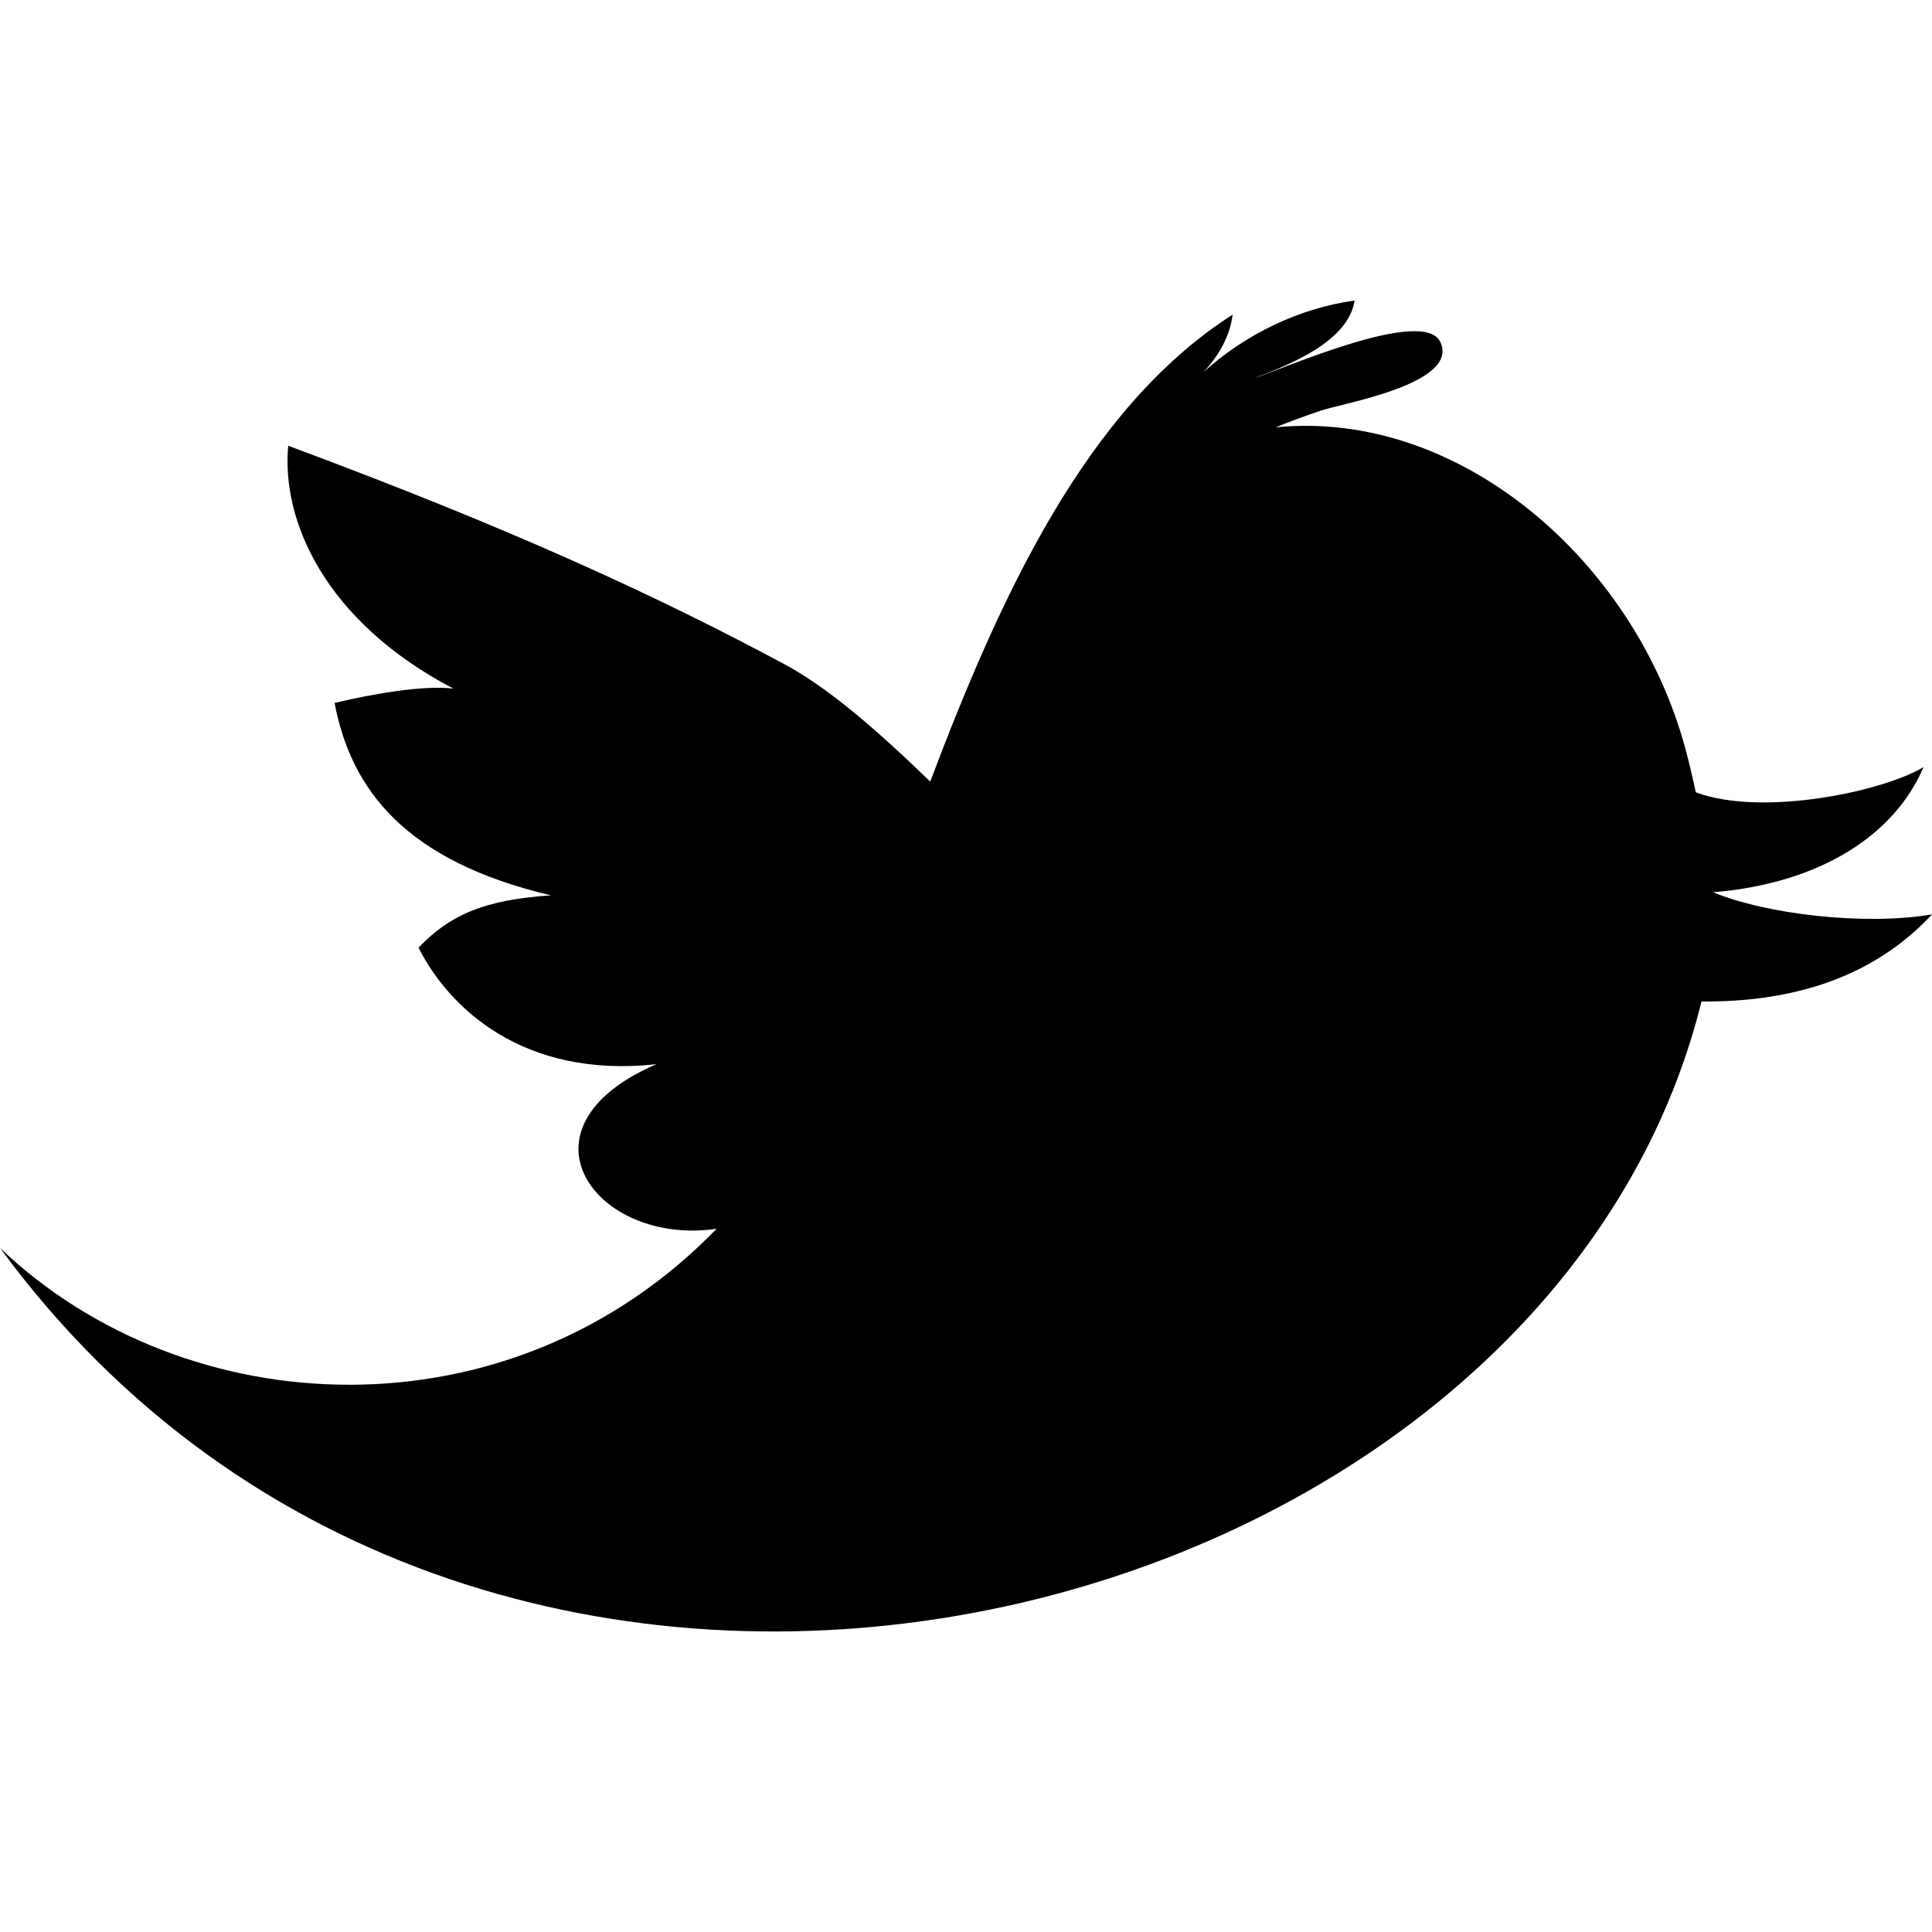
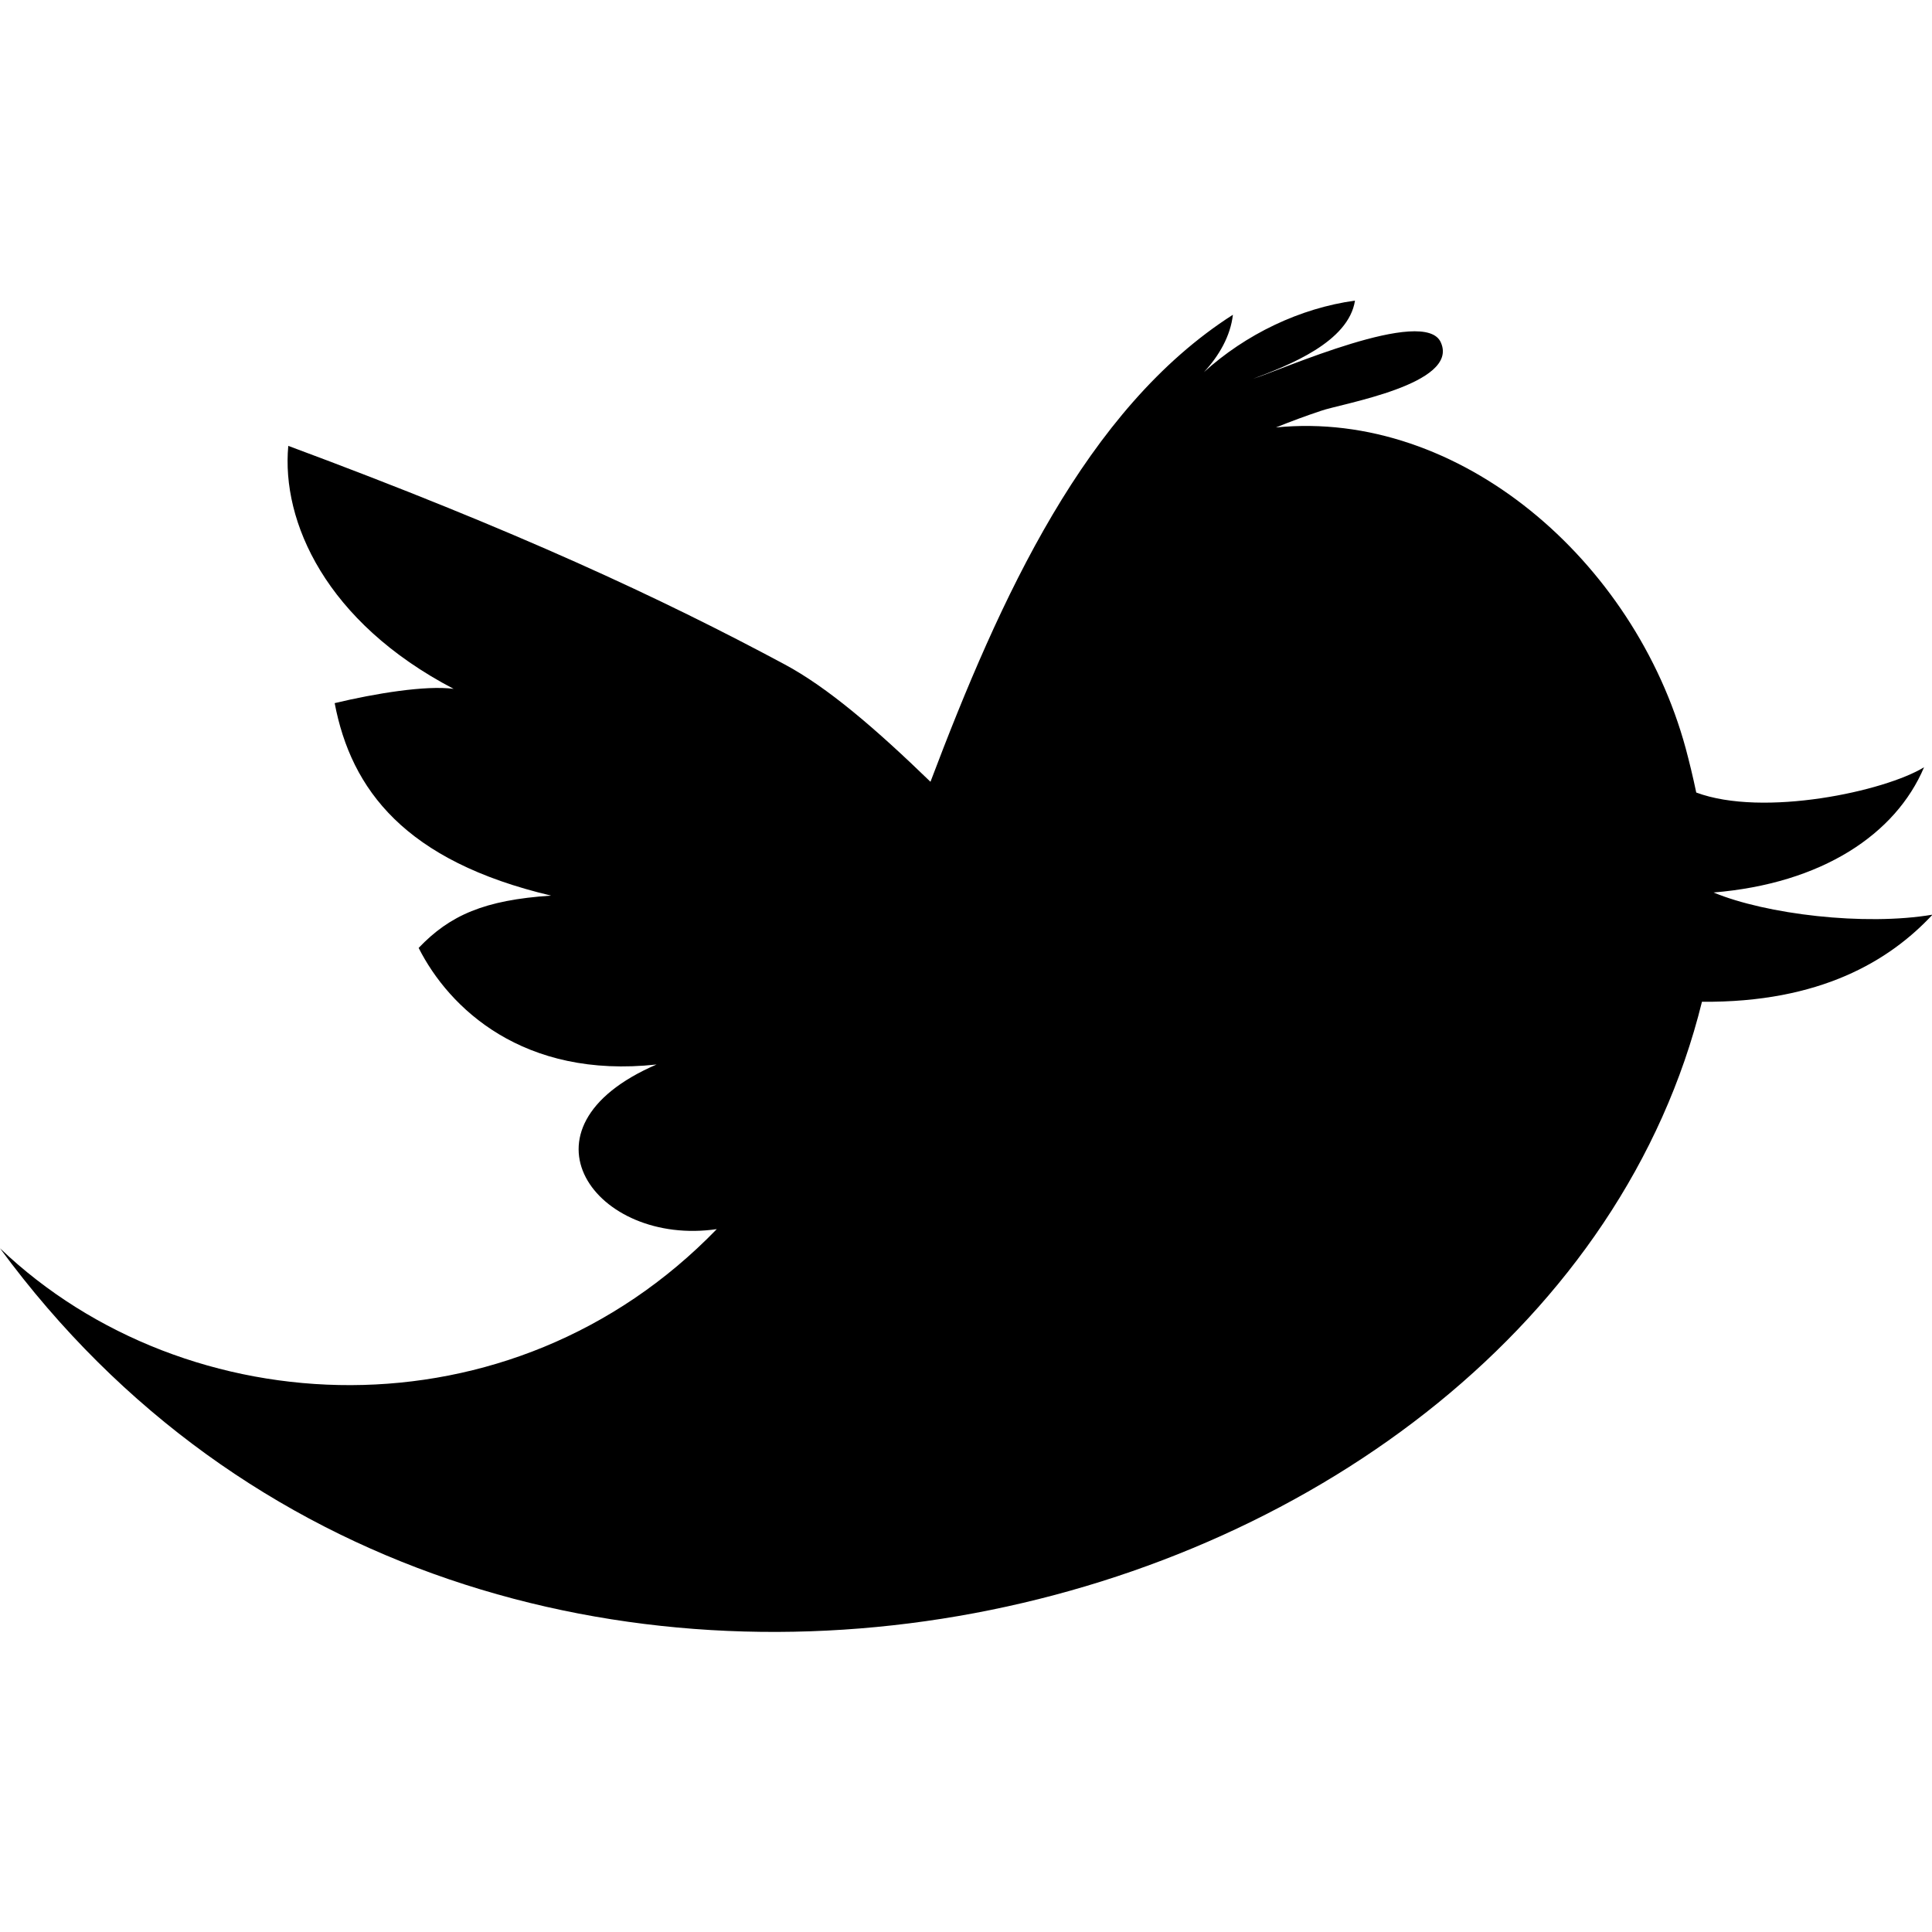
- <svg xmlns="http://www.w3.org/2000/svg" version="1.1" id="Capa_1" x="0px" y="0px" width="430.117px" height="430.117px" viewBox="0 0 430.117 430.117" style="enable-background:new 0 0 430.117 430.117;" xml:space="preserve">
-   <g>
-     <path id="Twitter__x28_alt_x29_" d="M381.384,198.639c24.157-1.993,40.543-12.975,46.849-27.876   c-8.714,5.353-35.764,11.189-50.703,5.631c-0.732-3.51-1.55-6.844-2.353-9.854c-11.383-41.798-50.357-75.472-91.194-71.404   c3.304-1.334,6.655-2.576,9.996-3.691c4.495-1.61,30.868-5.901,26.715-15.21c-3.5-8.188-35.722,6.188-41.789,8.067   c8.009-3.012,21.254-8.193,22.673-17.396c-12.27,1.683-24.315,7.484-33.622,15.919c3.36-3.617,5.909-8.025,6.45-12.769   C241.68,90.963,222.563,133.113,207.092,174c-12.148-11.773-22.915-21.044-32.574-26.192   c-27.097-14.531-59.496-29.692-110.355-48.572c-1.561,16.827,8.322,39.201,36.8,54.08c-6.17-0.826-17.453,1.017-26.477,3.178   c3.675,19.277,15.677,35.159,48.169,42.839c-14.849,0.98-22.523,4.359-29.478,11.642c6.763,13.407,23.266,29.186,52.953,25.947   c-33.006,14.226-13.458,40.571,13.399,36.642C113.713,320.887,41.479,317.409,0,277.828   c108.299,147.572,343.716,87.274,378.799-54.866c26.285,0.224,41.737-9.105,51.318-19.39   C414.973,206.142,393.023,203.486,381.384,198.639z" />
-   </g>
-   <g>
- </g>
-   <g>
- </g>
-   <g>
- </g>
-   <g>
- </g>
-   <g>
- </g>
-   <g>
- </g>
-   <g>
- </g>
-   <g>
- </g>
-   <g>
- </g>
-   <g>
- </g>
-   <g>
- </g>
-   <g>
- </g>
-   <g>
- </g>
-   <g>
- </g>
-   <g>
- </g>
+ <svg xmlns="http://www.w3.org/2000/svg" width="430" height="430" viewBox="0 0 430 430">
+   <path d="M381.384 198.64c24.157-1.994 40.543-12.976 46.85-27.877-8.715 5.353-35.765 11.19-50.704 5.63-.732-3.51-1.55-6.843-2.353-9.853-11.383-41.798-50.357-75.472-91.194-71.404 3.304-1.334 6.655-2.576 9.996-3.69 4.493-1.61 30.866-5.902 26.713-15.21-3.5-8.19-35.722 6.187-41.79 8.066 8.01-3.012 21.255-8.193 22.674-17.396-12.27 1.683-24.315 7.484-33.622 15.92 3.36-3.618 5.91-8.026 6.45-12.77C241.68 90.963 222.563 133.113 207.092 174c-12.148-11.773-22.915-21.044-32.574-26.192-27.097-14.53-59.496-29.692-110.355-48.572-1.56 16.827 8.322 39.2 36.8 54.08-6.17-.826-17.453 1.017-26.477 3.178 3.675 19.277 15.677 35.16 48.17 42.84-14.85.98-22.524 4.358-29.48 11.64 6.764 13.408 23.267 29.187 52.954 25.948-33.006 14.226-13.458 40.57 13.4 36.642C113.712 320.887 41.48 317.41 0 277.828c108.3 147.572 343.716 87.274 378.8-54.866 26.284.224 41.736-9.105 51.317-19.39-15.144 2.57-37.094-.086-48.733-4.933z" />
</svg>
